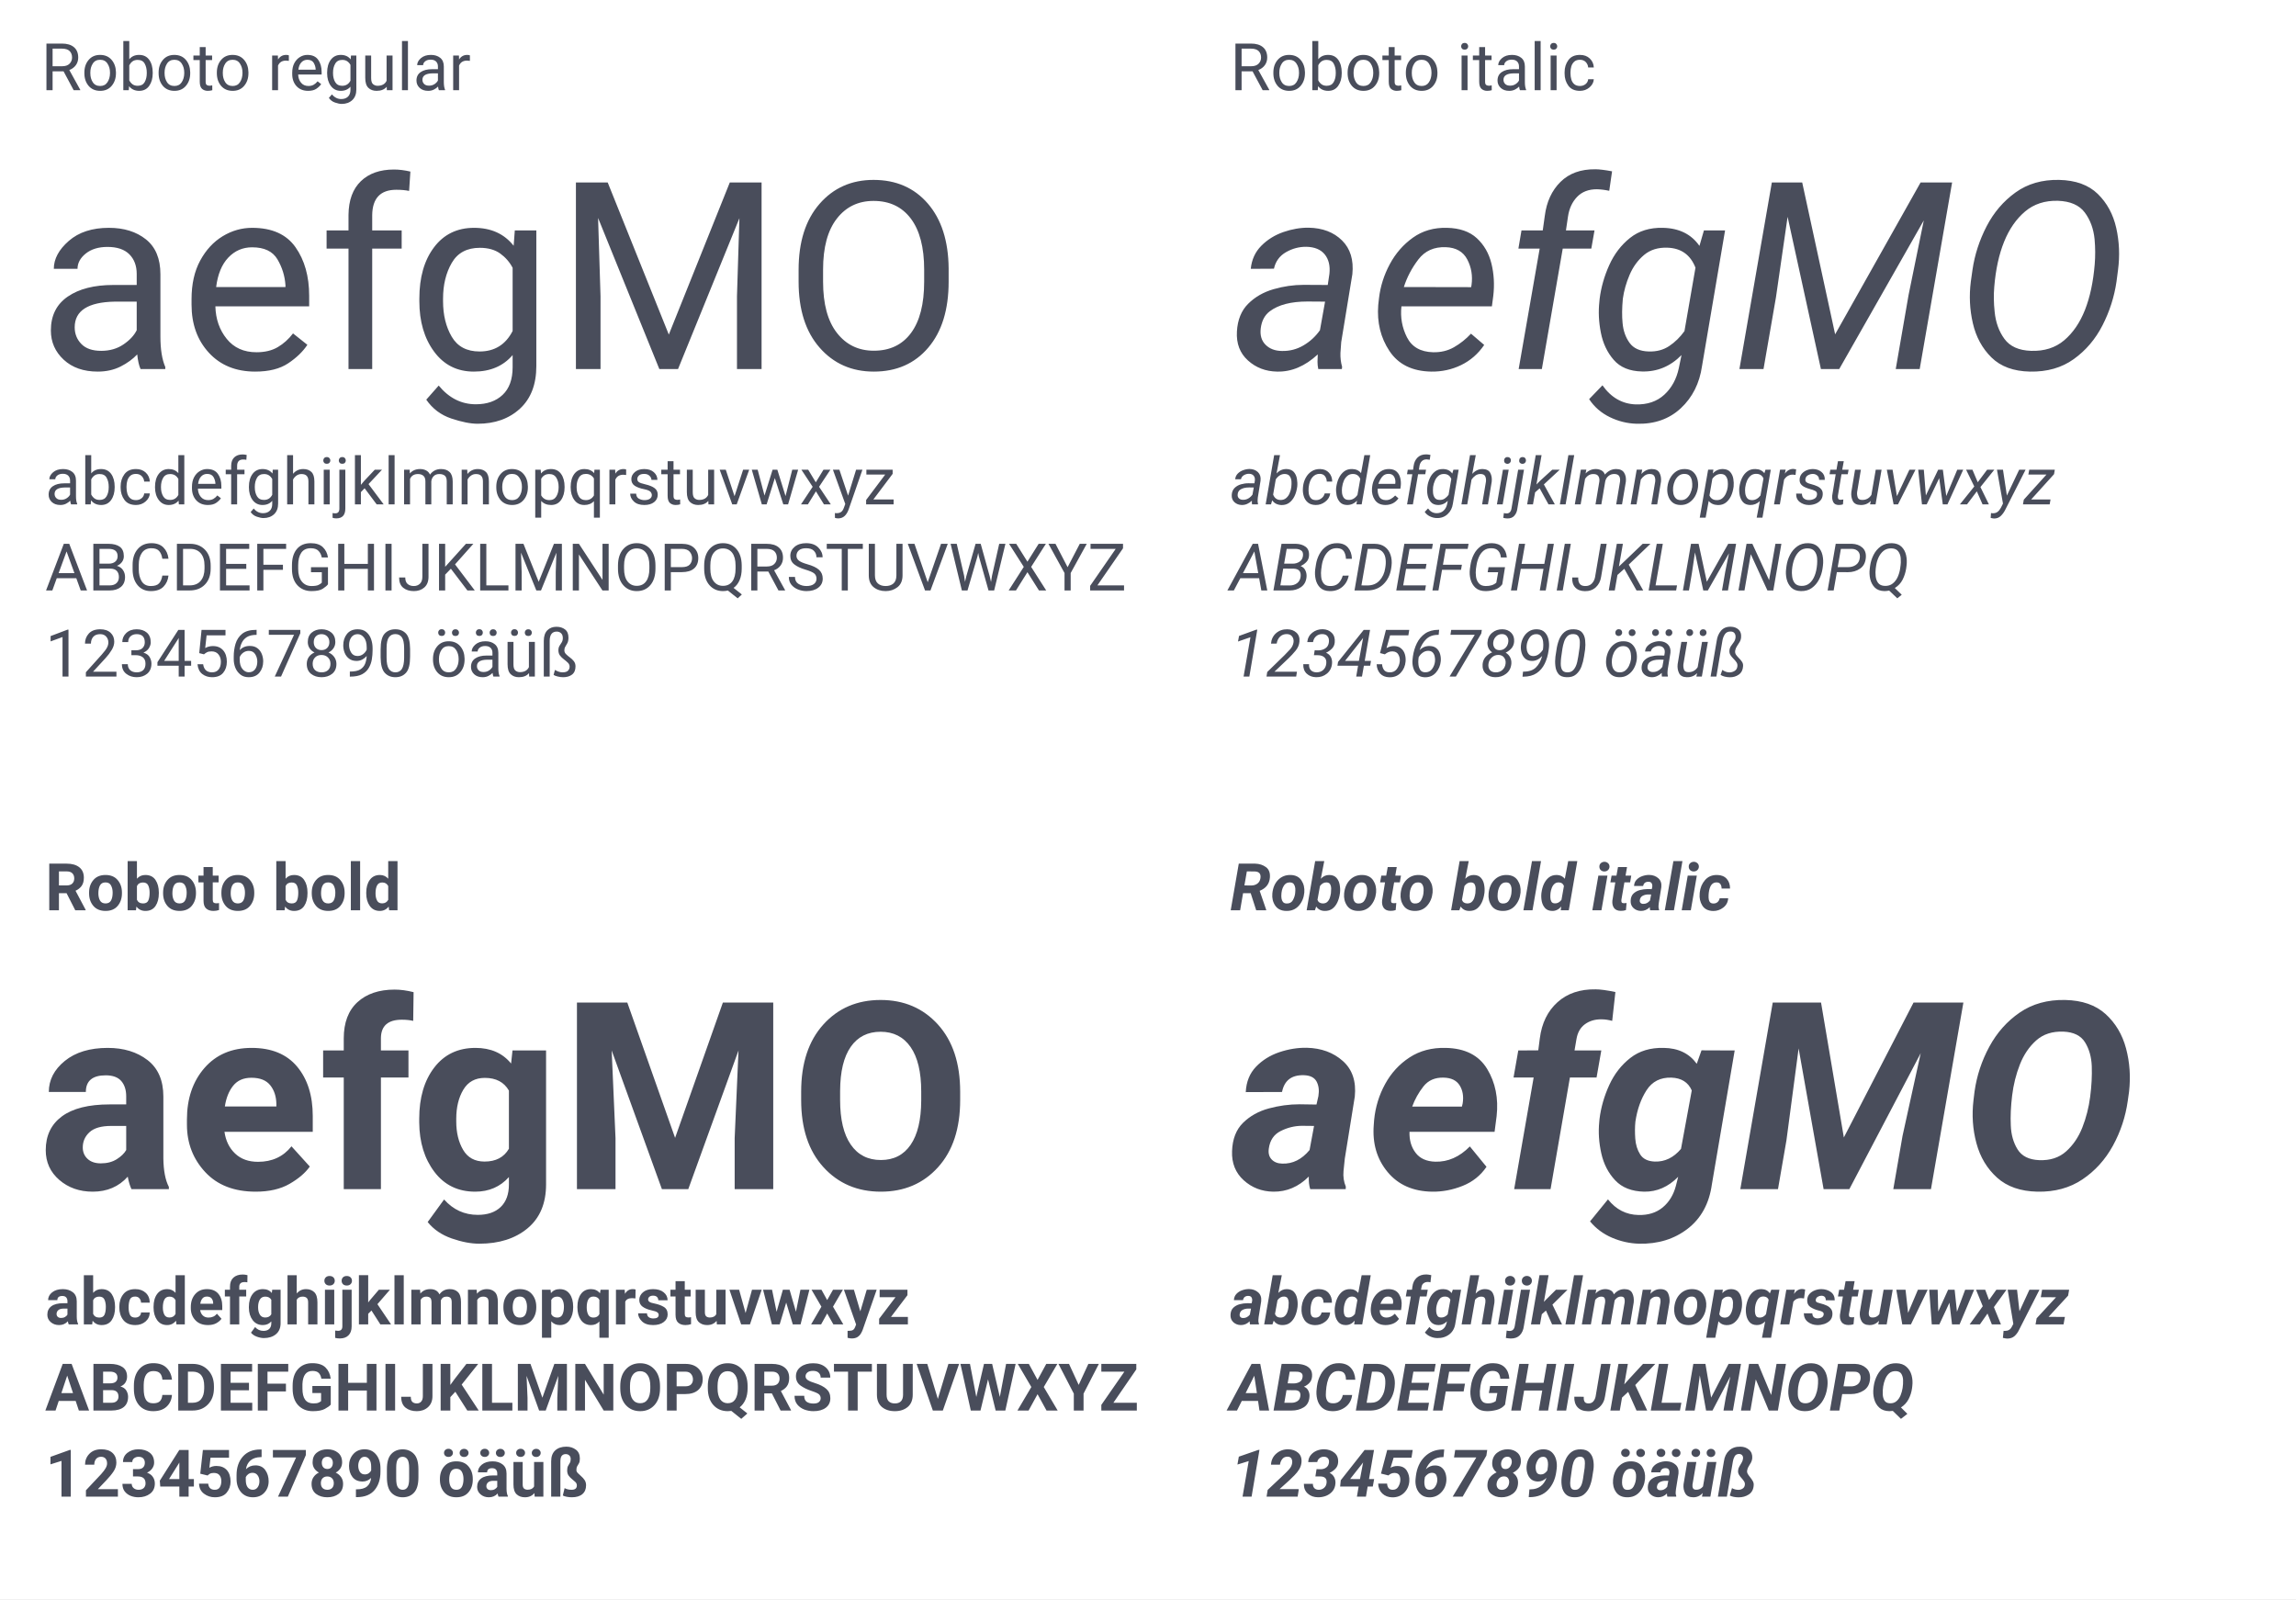
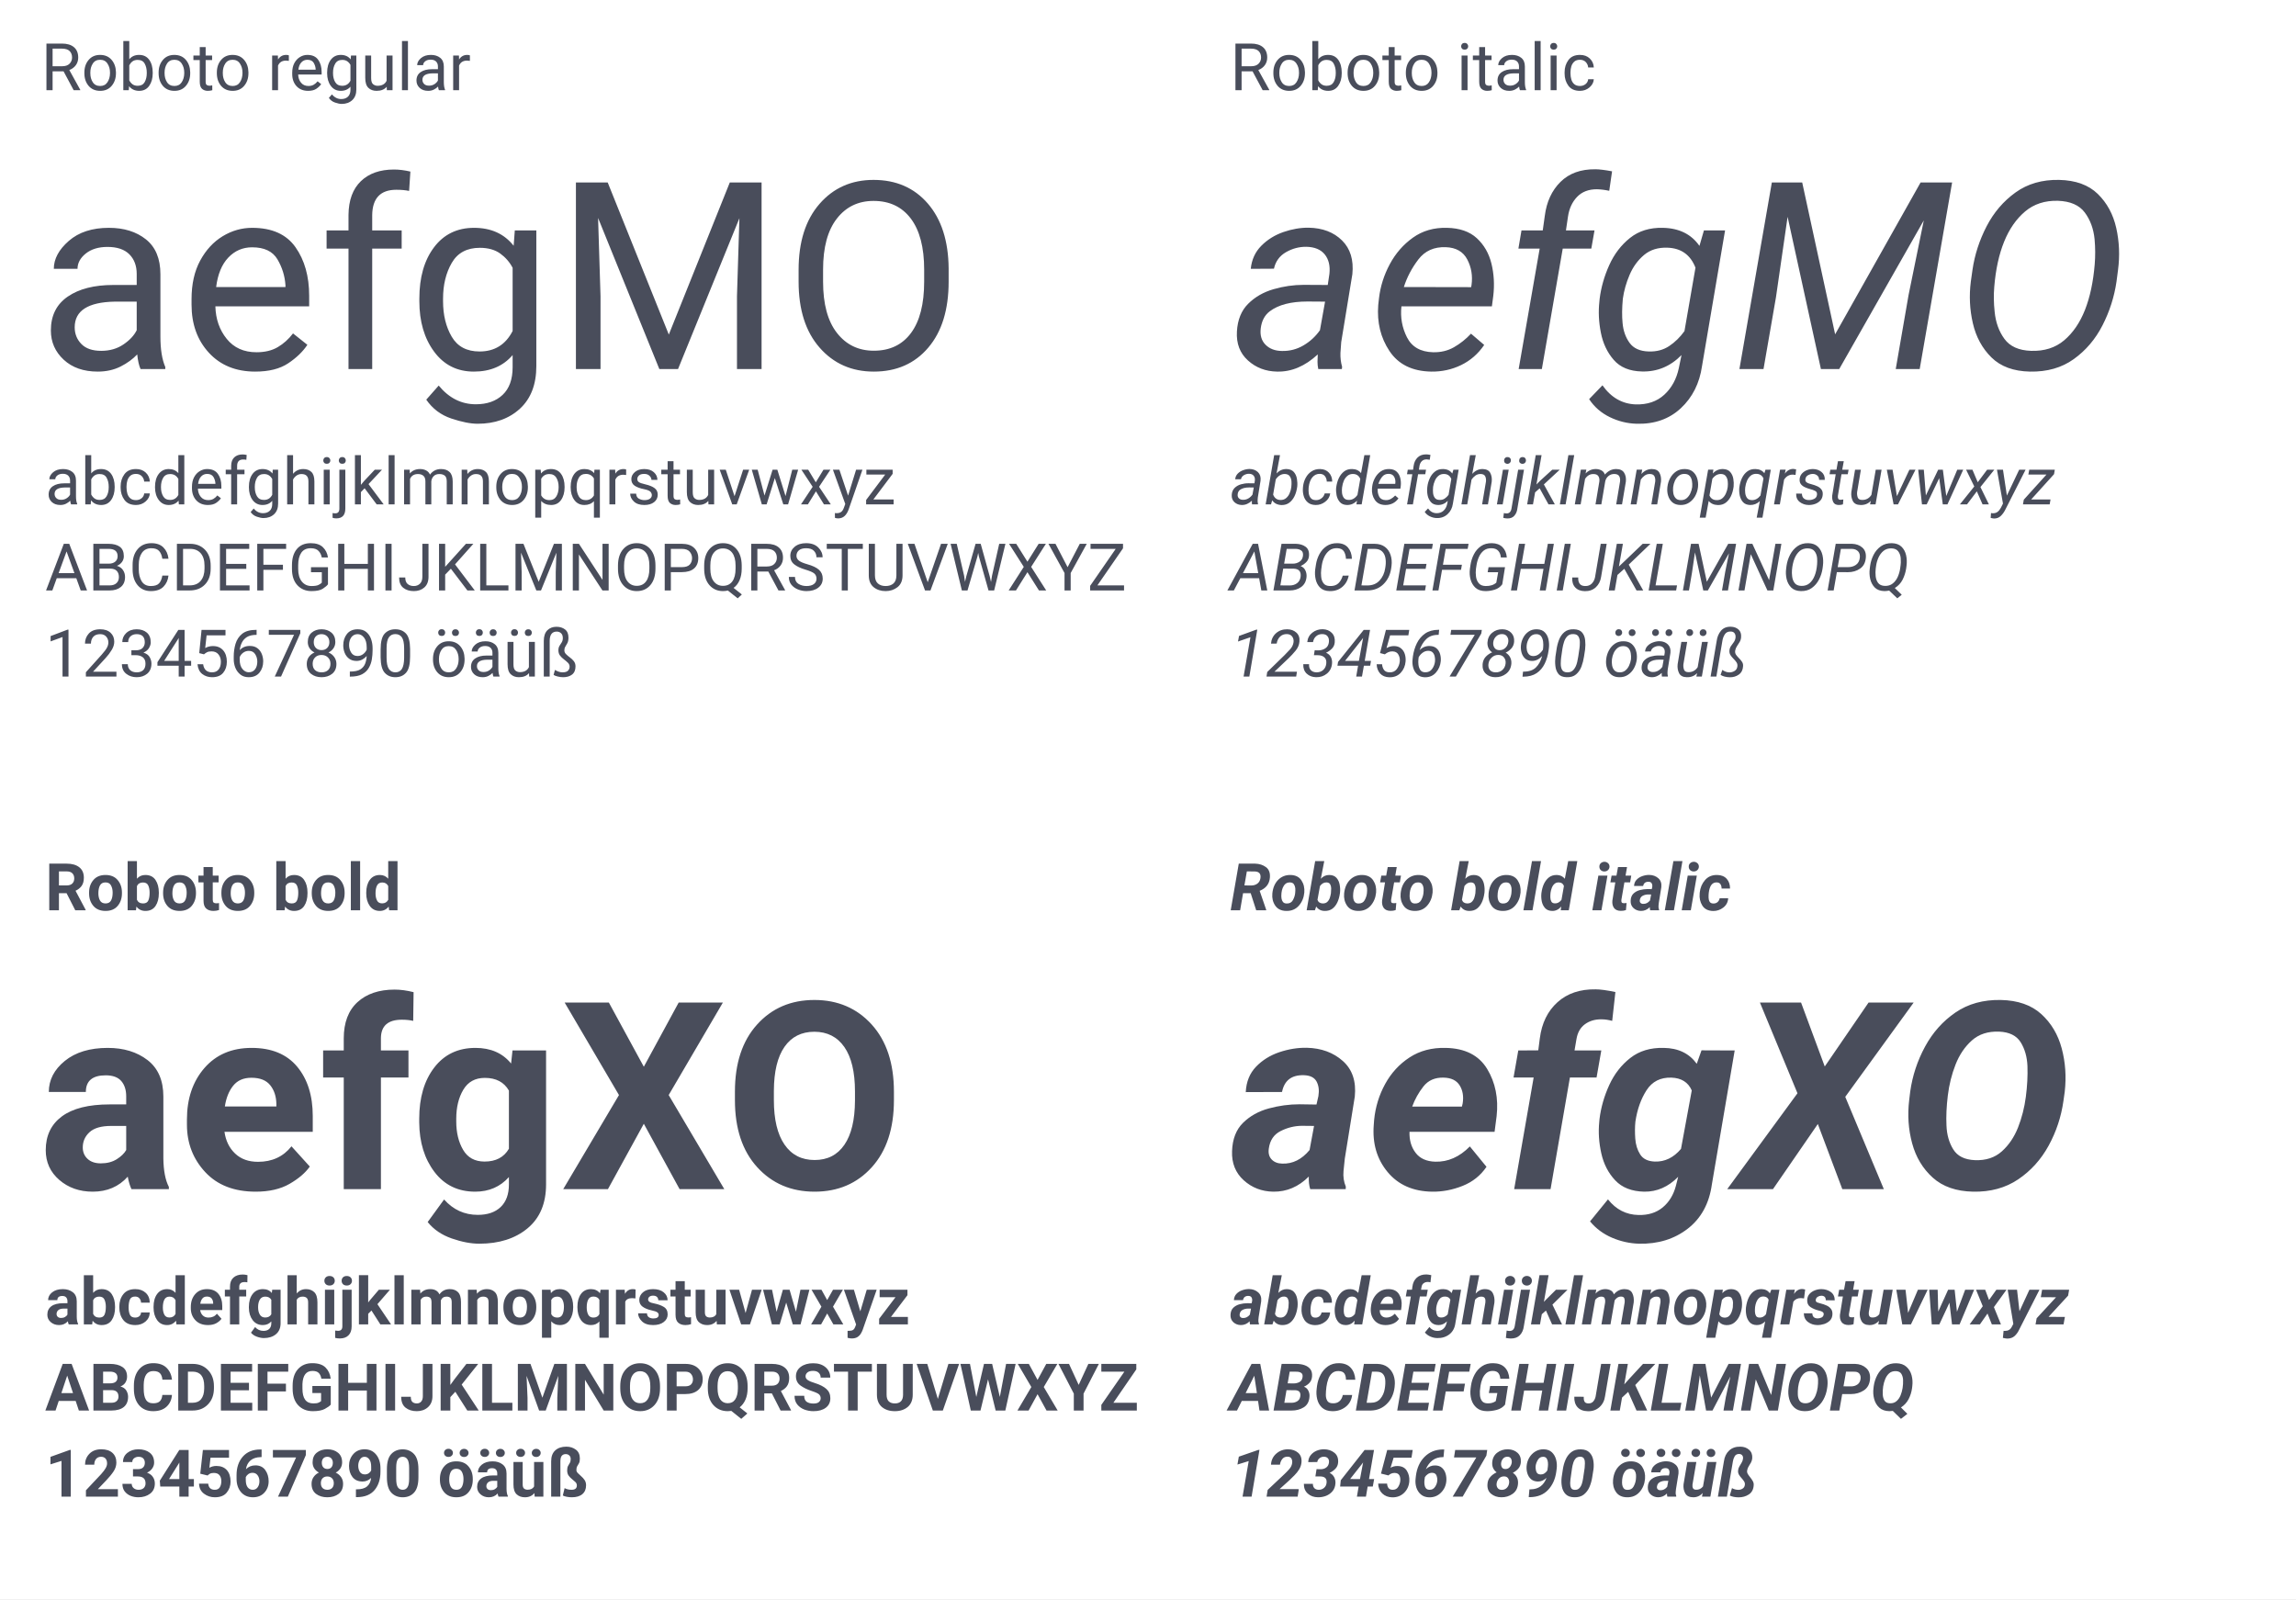
<svg xmlns="http://www.w3.org/2000/svg" width="560px" height="390px" viewBox="0 0 560 390" version="1.1">
  <defs />
  <g id="Fonts" stroke="none" stroke-width="1" fill="none" fill-rule="evenodd">
    <rect fill="#FFFFFF" x="0" y="0" width="560" height="390" />
    <text id="Roboto-regular" font-family="Roboto-Regular, Roboto" font-size="16" font-weight="normal" fill="#494D5B">
      <tspan x="10" y="22">Roboto regular</tspan>
    </text>
    <text id="Roboto-italic" font-family="Roboto-Regular, Roboto" font-size="16" font-weight="normal" fill="#494D5B">
      <tspan x="300" y="22">Roboto italic</tspan>
    </text>
    <text id="abcdefghijklmnopqrst" font-family="Roboto-Regular, Roboto" font-size="16" font-weight="normal" fill="#494D5B">
      <tspan x="11" y="123">abcdefghijklmnopqrstuvwxyz</tspan>
    </text>
    <text id="abcdefghijklmnopqrst-copy" font-family="Roboto-Bold, Roboto" font-size="16" font-weight="bold" fill="#494D5B">
      <tspan x="11" y="323">abcdefghijklmnopqrstuvwxyz</tspan>
    </text>
    <text id="abcdefghijklmnopqrst-copy-2" font-family="Roboto-Italic, Roboto" font-size="16" font-style="italic" font-weight="normal" fill="#494D5B">
      <tspan x="300" y="123">abcdefghijklmnopqrstuvwxyz</tspan>
    </text>
    <text id="abcdefghijklmnopqrst-copy-3" font-family="Roboto-BoldItalic, Roboto" font-size="16" font-style="italic" font-weight="bold" fill="#494D5B">
      <tspan x="300" y="323">abcdefghijklmnopqrstuvwxyz</tspan>
    </text>
    <text id="aefgMO" font-family="Roboto-Regular, Roboto" font-size="64" font-weight="normal" fill="#494D5B">
      <tspan x="9" y="90">aefgMO</tspan>
    </text>
-     <text id="aefgMO-Copy-2" font-family="Roboto-Bold, Roboto" font-size="64" font-weight="bold" fill="#494D5B">
-       <tspan x="9" y="290">aefgMO</tspan>
+     <text id="aefgXO" font-family="Roboto-Bold, Roboto" font-size="64" font-weight="bold" fill="#494D5B">
+       <tspan x="9" y="290">aefgXO</tspan>
    </text>
    <text id="aefgMO-Copy" font-family="Roboto-Italic, Roboto" font-size="64" font-style="italic" font-weight="normal" fill="#494D5B">
      <tspan x="300" y="90">aefgMO</tspan>
    </text>
-     <text id="aefgMO-Copy-3" font-family="Roboto-BoldItalic, Roboto" font-size="64" font-style="italic" font-weight="bold" fill="#494D5B">
-       <tspan x="300" y="290">aefgMO</tspan>
+     <text id="aefgXO" font-family="Roboto-BoldItalic, Roboto" font-size="64" font-style="italic" font-weight="bold" fill="#494D5B">
+       <tspan x="300" y="290">aefgXO</tspan>
    </text>
    <text id="ABCDEFGHIJKLMNOPQRST" font-family="Roboto-Regular, Roboto" font-size="16" font-weight="normal" fill="#494D5B">
      <tspan x="11" y="144">ABCDEFGHIJKLMNOPQRSTUVWXYZ</tspan>
    </text>
    <text id="ABCDEFGHIJKLMNOPQRST-Copy" font-family="Roboto-Bold, Roboto" font-size="16" font-weight="bold" fill="#494D5B">
      <tspan x="11" y="344">ABCDEFGHIJKLMNOPQRSTUVWXYZ</tspan>
    </text>
    <text id="ABCDEFGHIJKLMNOPQ" font-family="Roboto-Italic, Roboto" font-size="16" font-style="italic" font-weight="normal" fill="#494D5B">
      <tspan x="300" y="144">ABCDEFGHIJKLMNOPQ</tspan>
    </text>
    <text id="ABCDEFGHIJKLMNOPQ-Copy" font-family="Roboto-BoldItalic, Roboto" font-size="16" font-style="italic" font-weight="bold" fill="#494D5B">
      <tspan x="300" y="344">ABCDEFGHIJKLMNOPQ</tspan>
    </text>
    <text id="1234567890-öäüß" font-family="Roboto-Regular, Roboto" font-size="16" font-weight="normal" fill="#494D5B">
      <tspan x="11" y="165">1234567890 öäüß</tspan>
    </text>
    <text id="1234567890-öäüß-copy" font-family="Roboto-Bold, Roboto" font-size="16" font-weight="bold" fill="#494D5B">
      <tspan x="11" y="365">1234567890 öäüß</tspan>
    </text>
    <text id="1234567890-öäüß-copy-2" font-family="Roboto-Italic, Roboto" font-size="16" font-style="italic" font-weight="normal" fill="#494D5B">
      <tspan x="300" y="165">1234567890 öäüß</tspan>
    </text>
    <text id="1234567890-öäüß-copy-3" font-family="Roboto-BoldItalic, Roboto" font-size="16" font-style="italic" font-weight="bold" fill="#494D5B">
      <tspan x="300" y="365">1234567890 öäüß</tspan>
    </text>
    <text id="Roboto-bold" font-family="Roboto-Bold, Roboto" font-size="16" font-weight="bold" fill="#494D5B">
      <tspan x="11" y="222">Roboto bold</tspan>
    </text>
    <text id="Roboto-bold-italic" font-family="Roboto-BoldItalic, Roboto" font-size="16" font-style="italic" font-weight="bold" fill="#494D5B">
      <tspan x="300" y="222">Roboto bold italic</tspan>
    </text>
  </g>
</svg>
